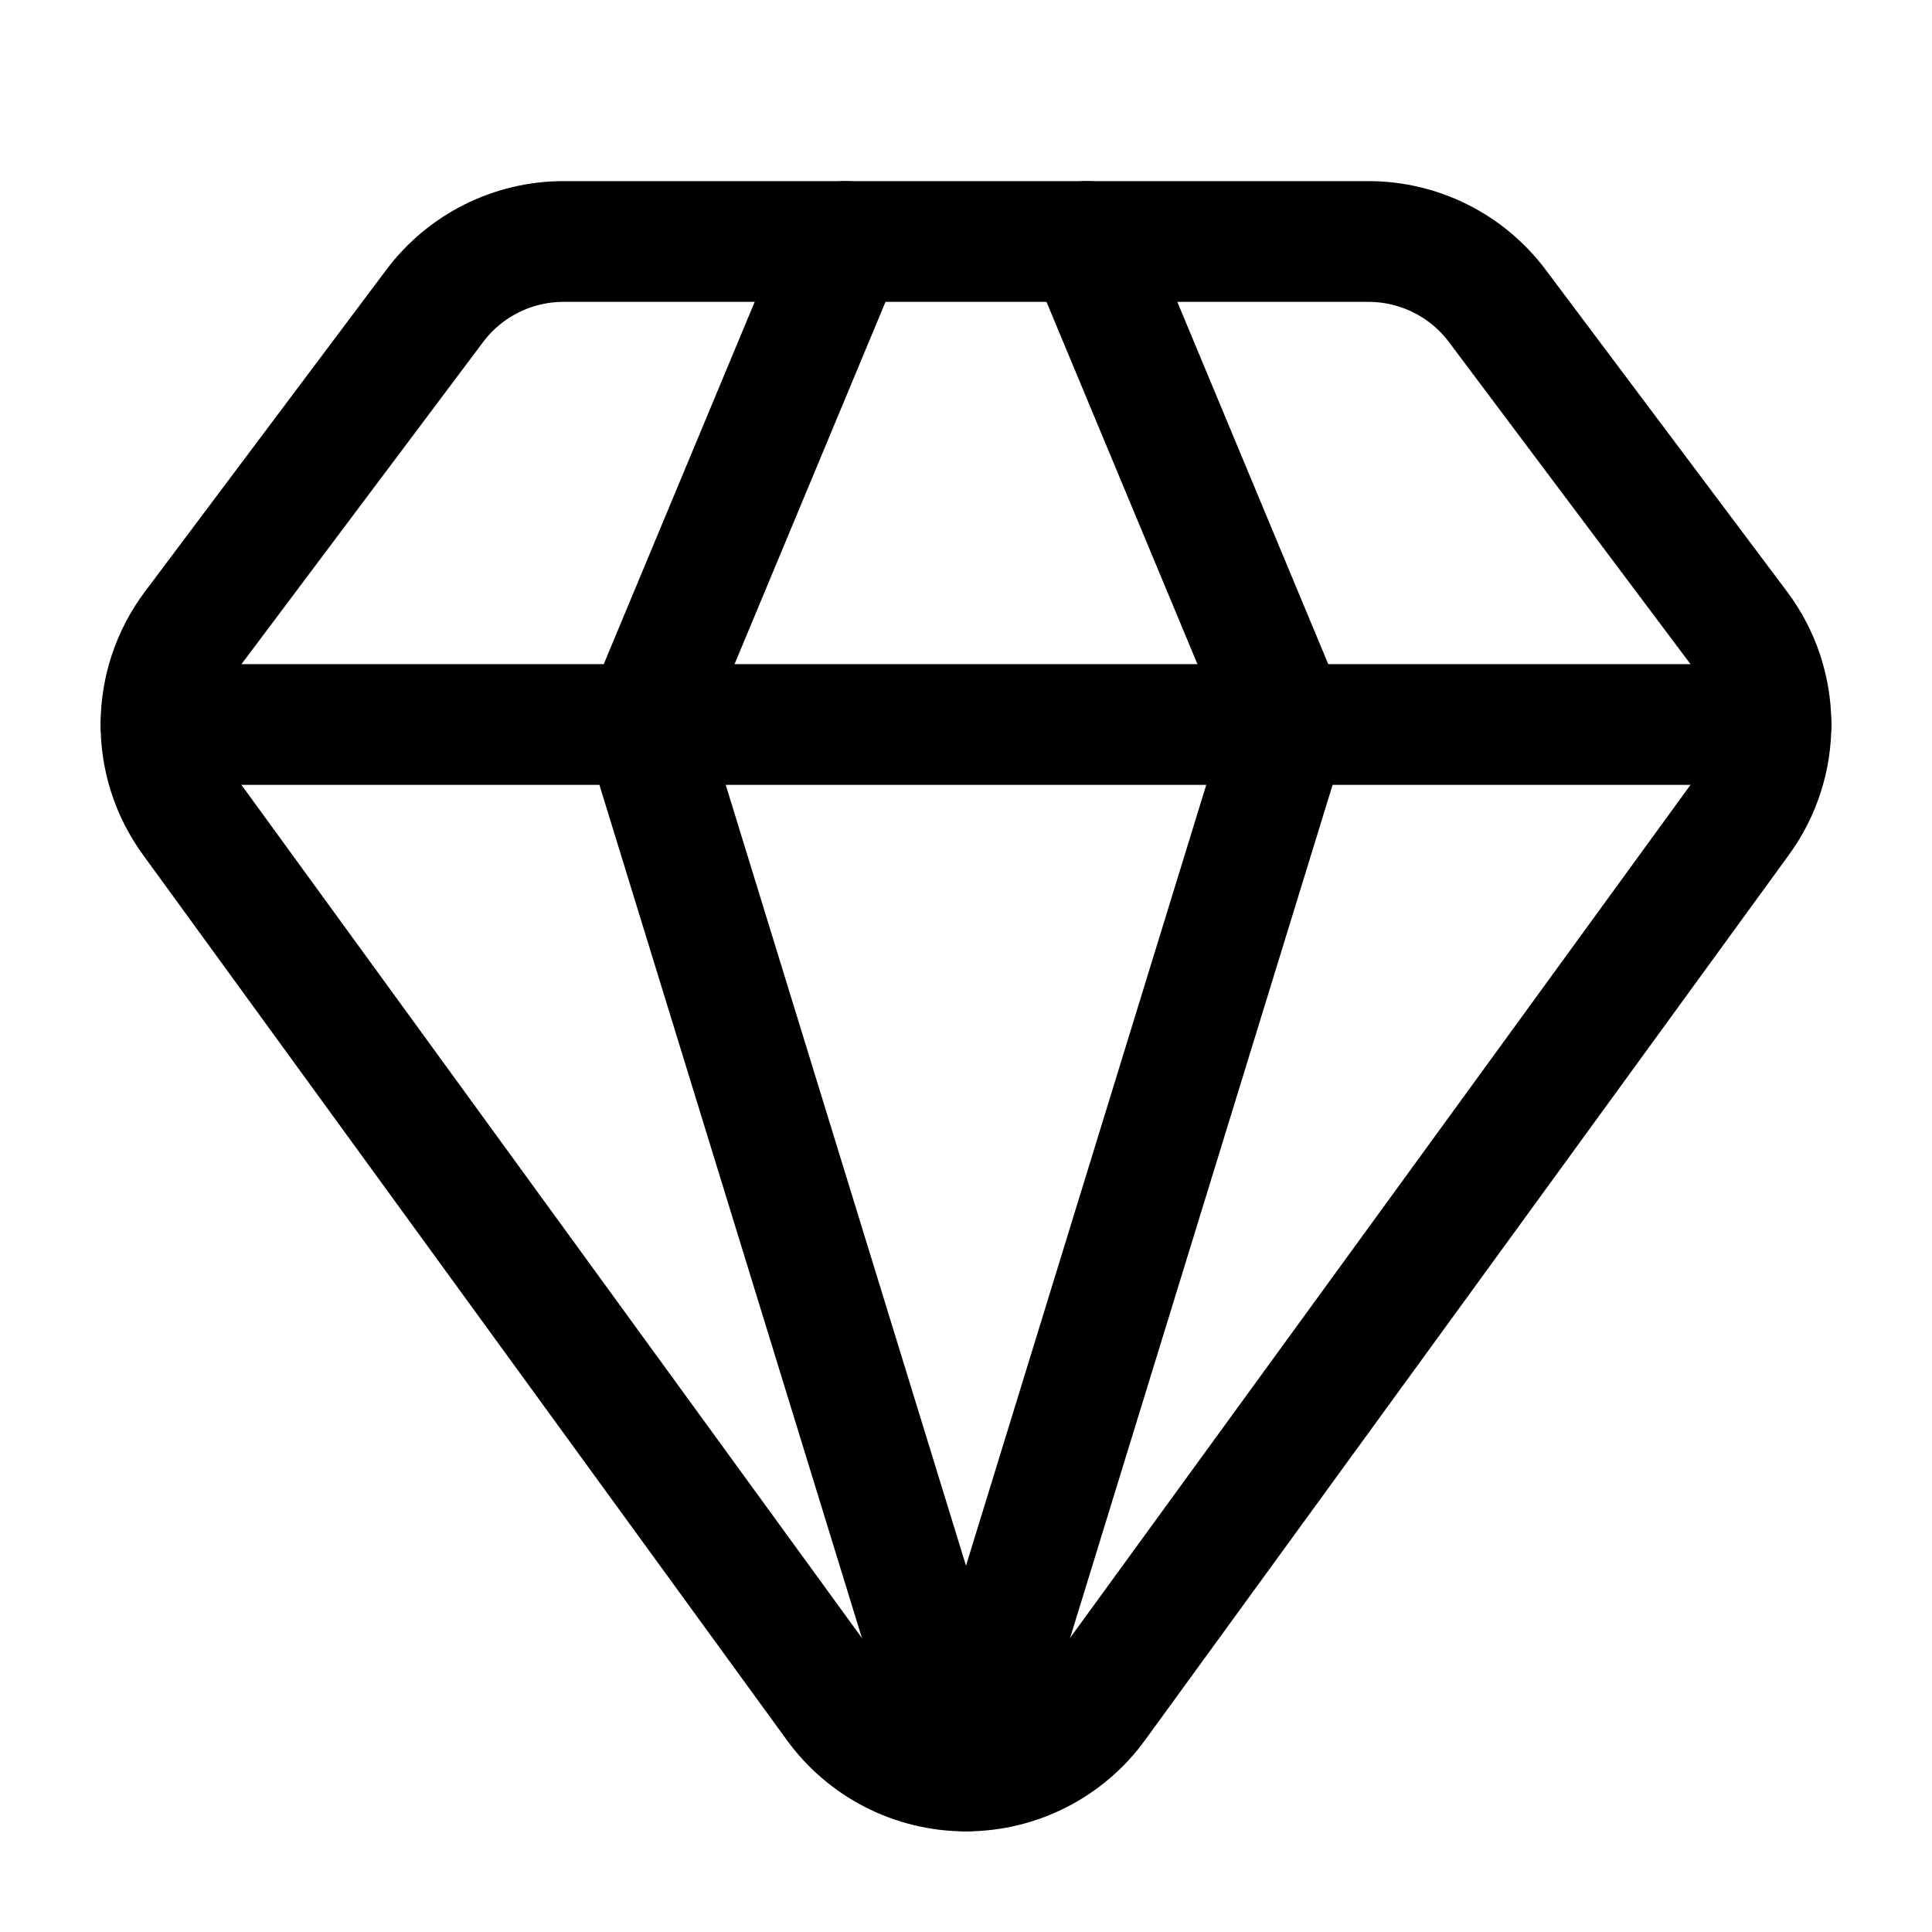
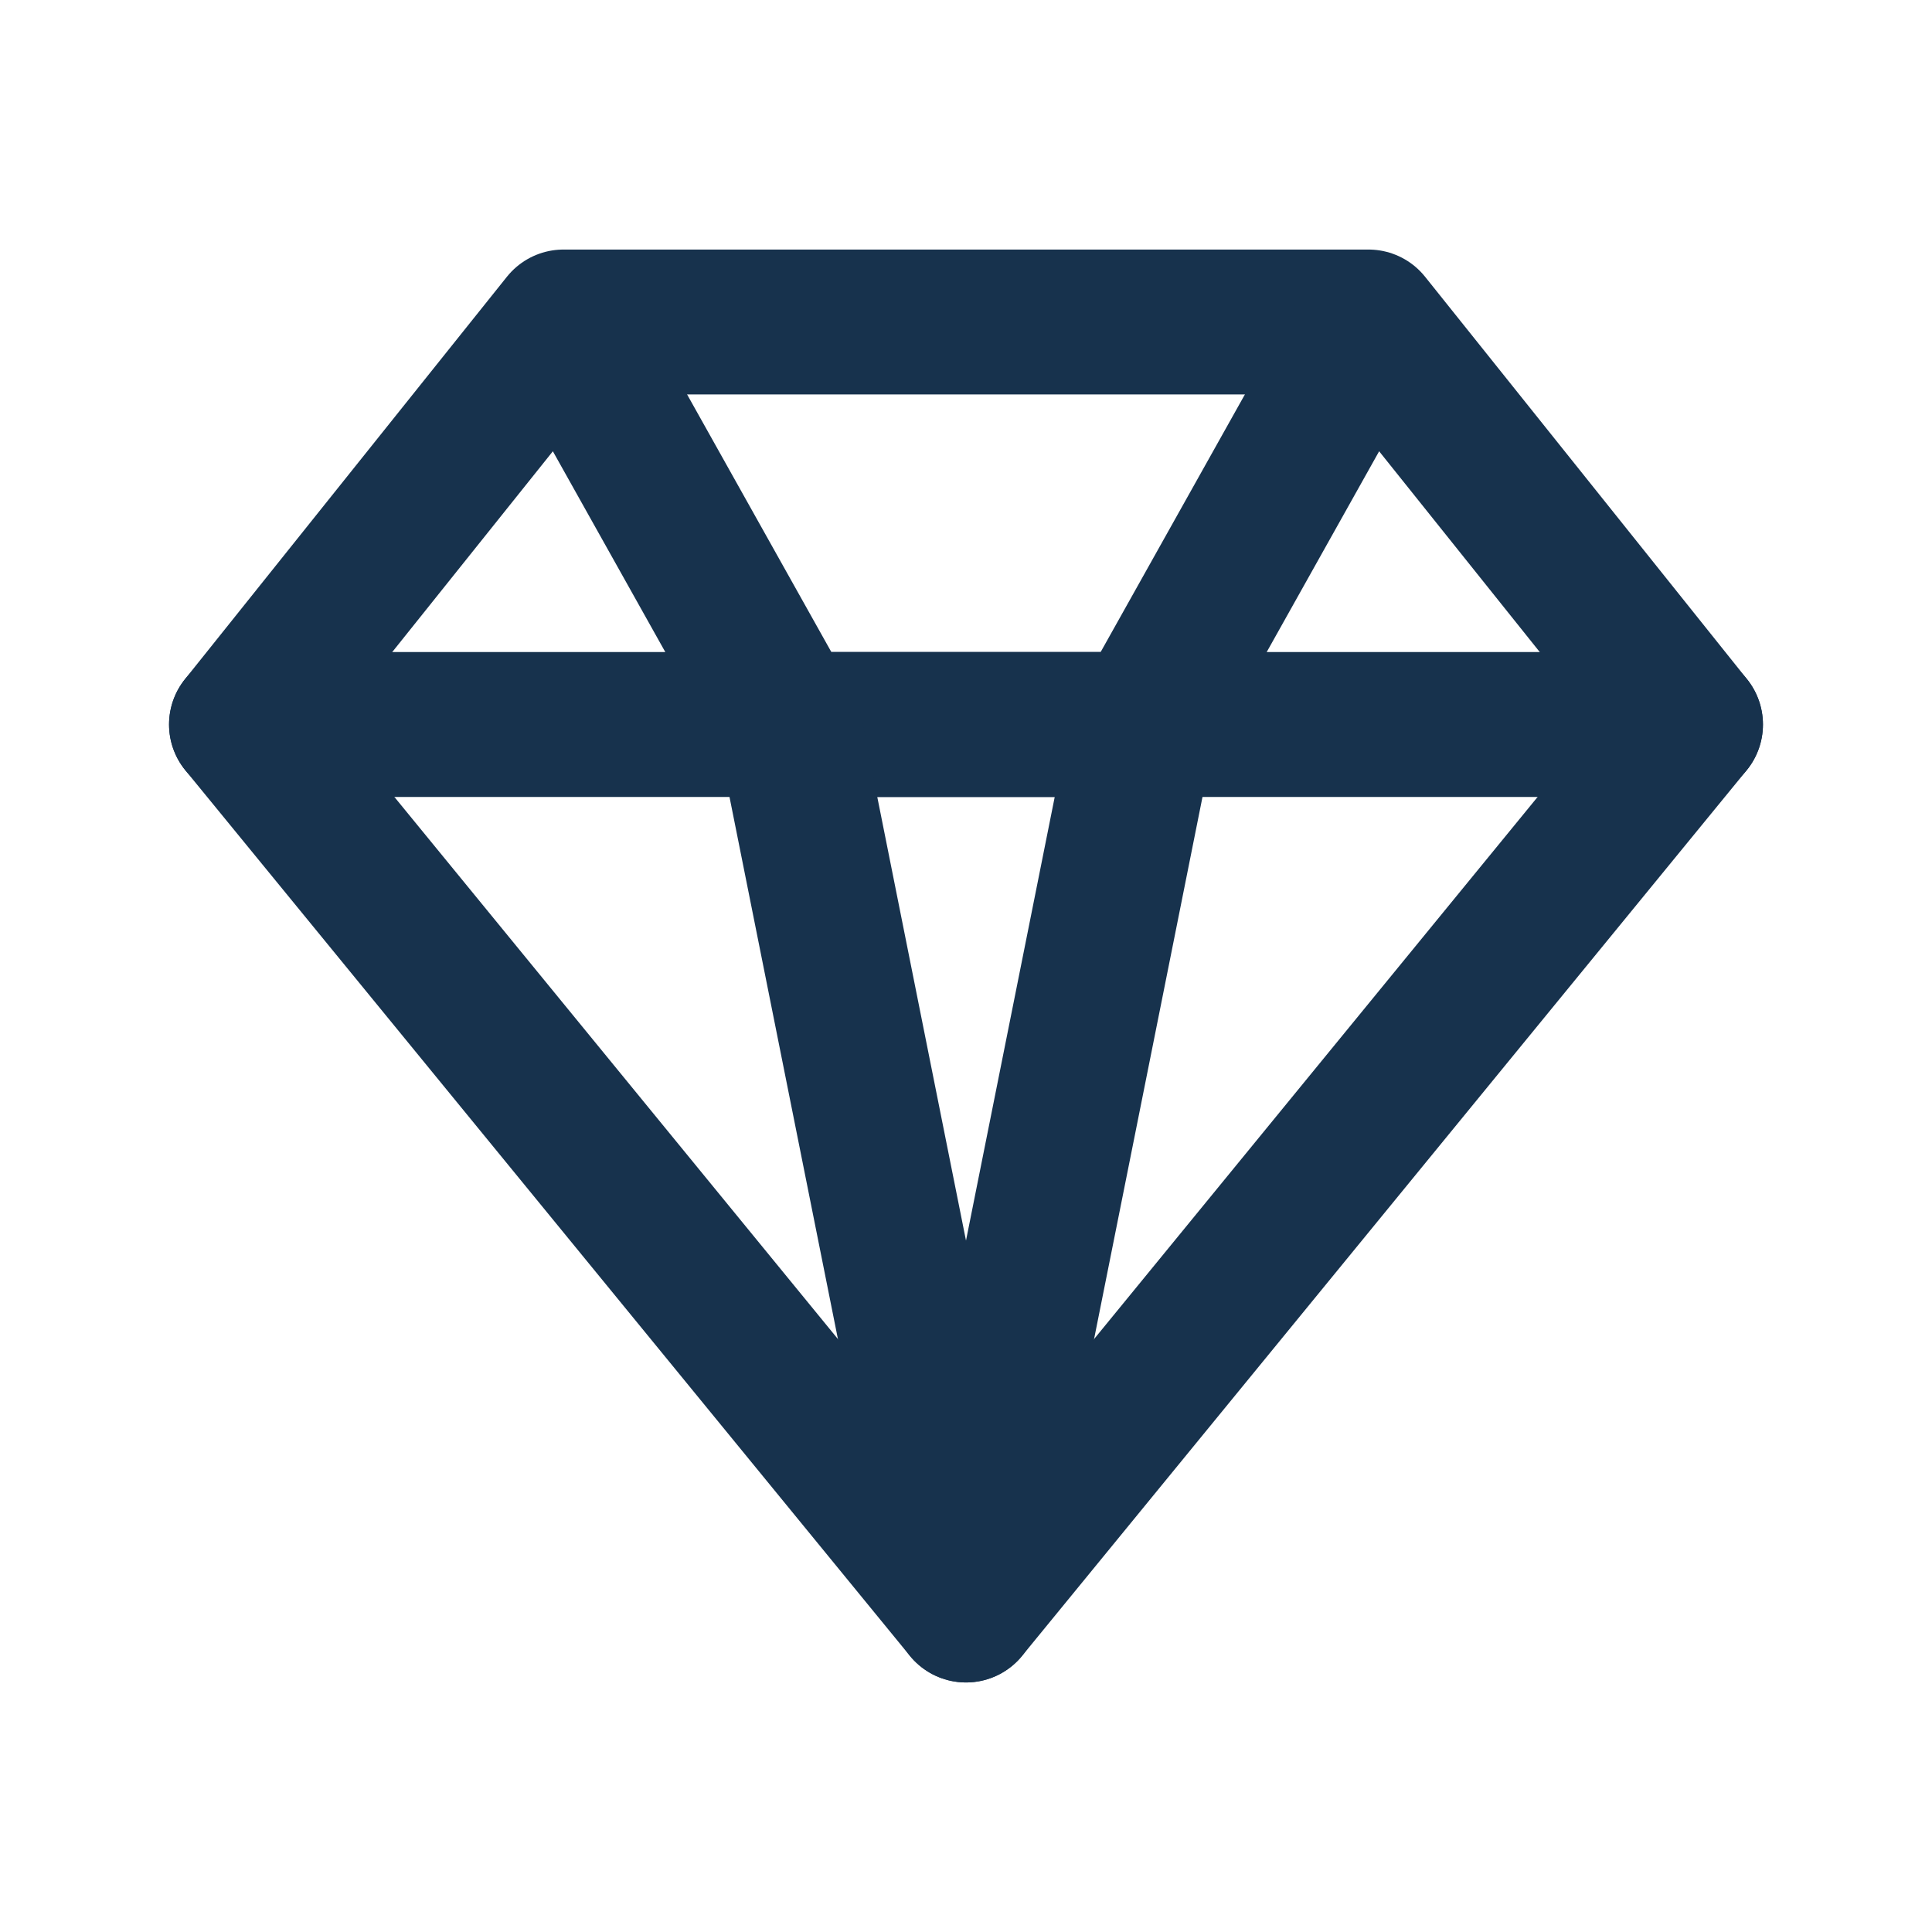
- <svg xmlns="http://www.w3.org/2000/svg" width="24" height="24" viewBox="0 0 24 24" fill="none" stroke="currentColor" stroke-width="1.5" stroke-linecap="round" stroke-linejoin="round" class="lucide lucide-gem-icon lucide-gem">
-   <path d="M10.5 3 8 9l4 13 4-13-2.5-6" />
-   <path d="M17 3a2 2 0 0 1 1.6.8l3 4a2 2 0 0 1 .013 2.382l-7.99 10.986a2 2 0 0 1-3.247 0l-7.99-10.986A2 2 0 0 1 2.4 7.8l2.998-3.997A2 2 0 0 1 7 3z" />
-   <path d="M2 9h20" />
+ <svg xmlns="http://www.w3.org/2000/svg" viewBox="0 0 24 24" fill="none">
+   <path d="M7 4H17L21 9L12 20L3 9L7 4Z" stroke="#17324D" stroke-width="1.8" stroke-linejoin="round" />
+   <path d="M7 4L9.8 9H14.2L17 4" stroke="#17324D" stroke-width="1.8" stroke-linejoin="round" />
+   <path d="M3 9H21" stroke="#17324D" stroke-width="1.8" stroke-linecap="round" />
+   <path d="M9.8 9L12 20L14.2 9" stroke="#17324D" stroke-width="1.8" stroke-linejoin="round" />
</svg>
